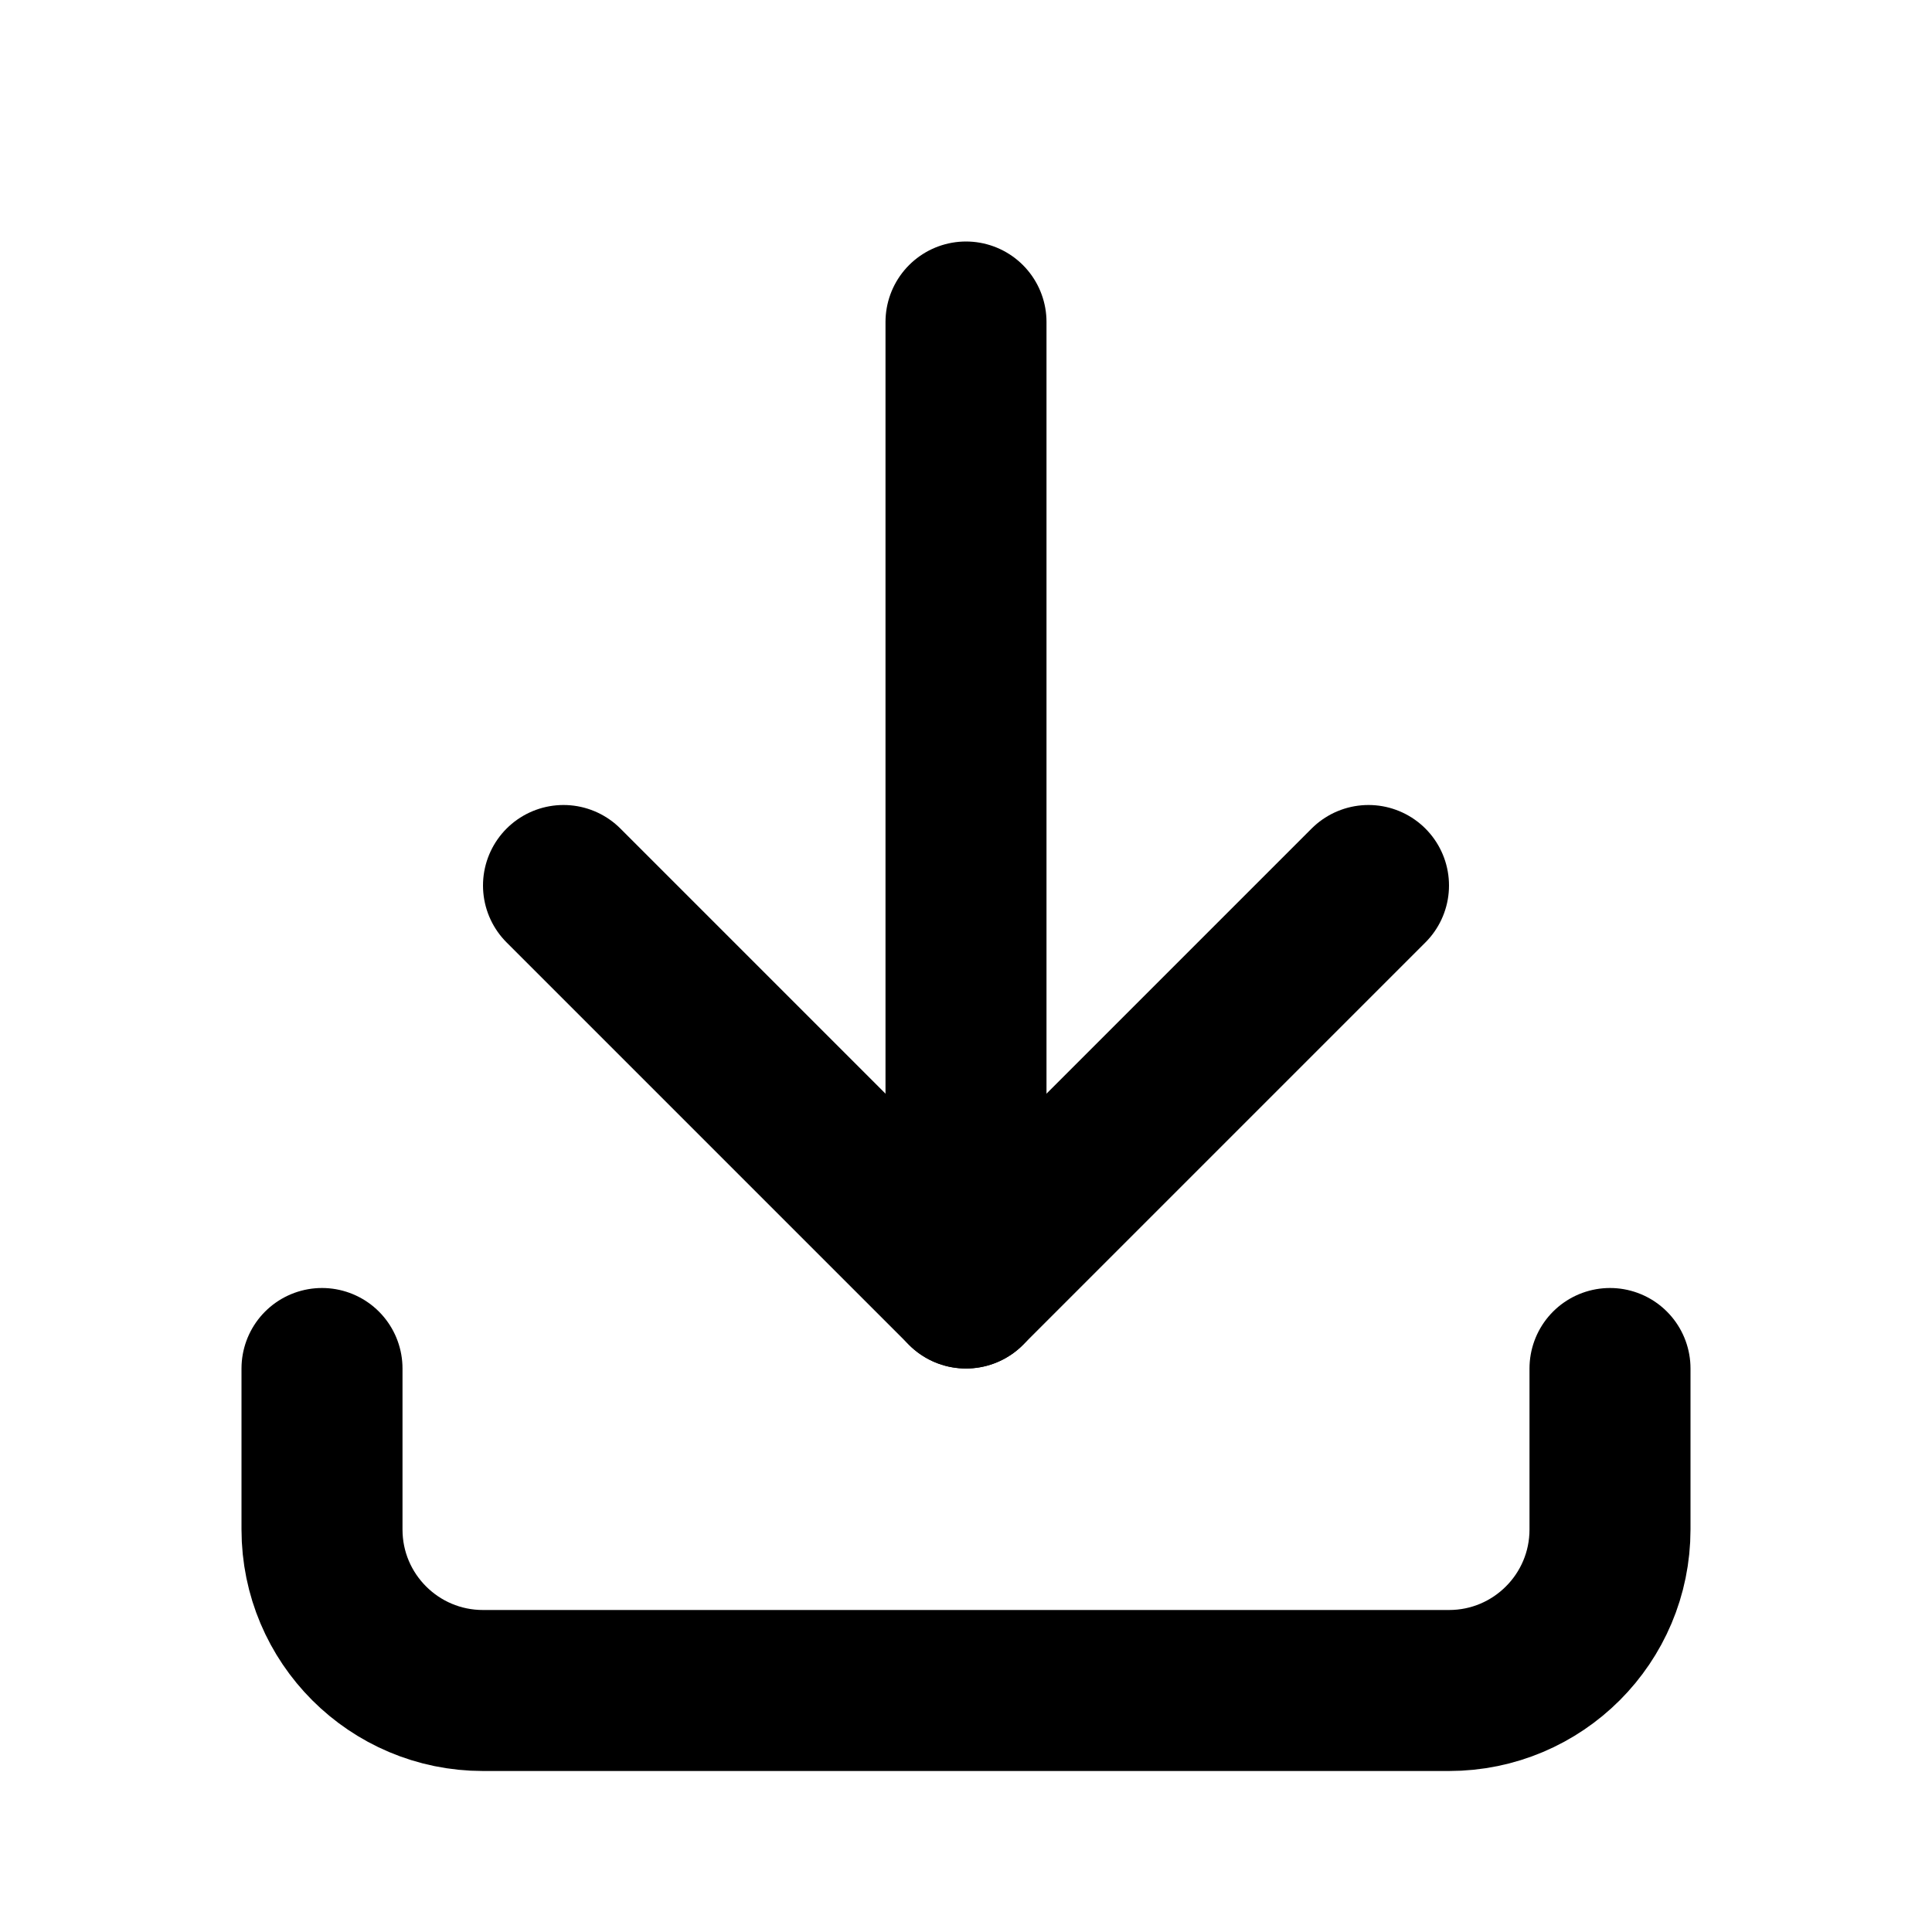
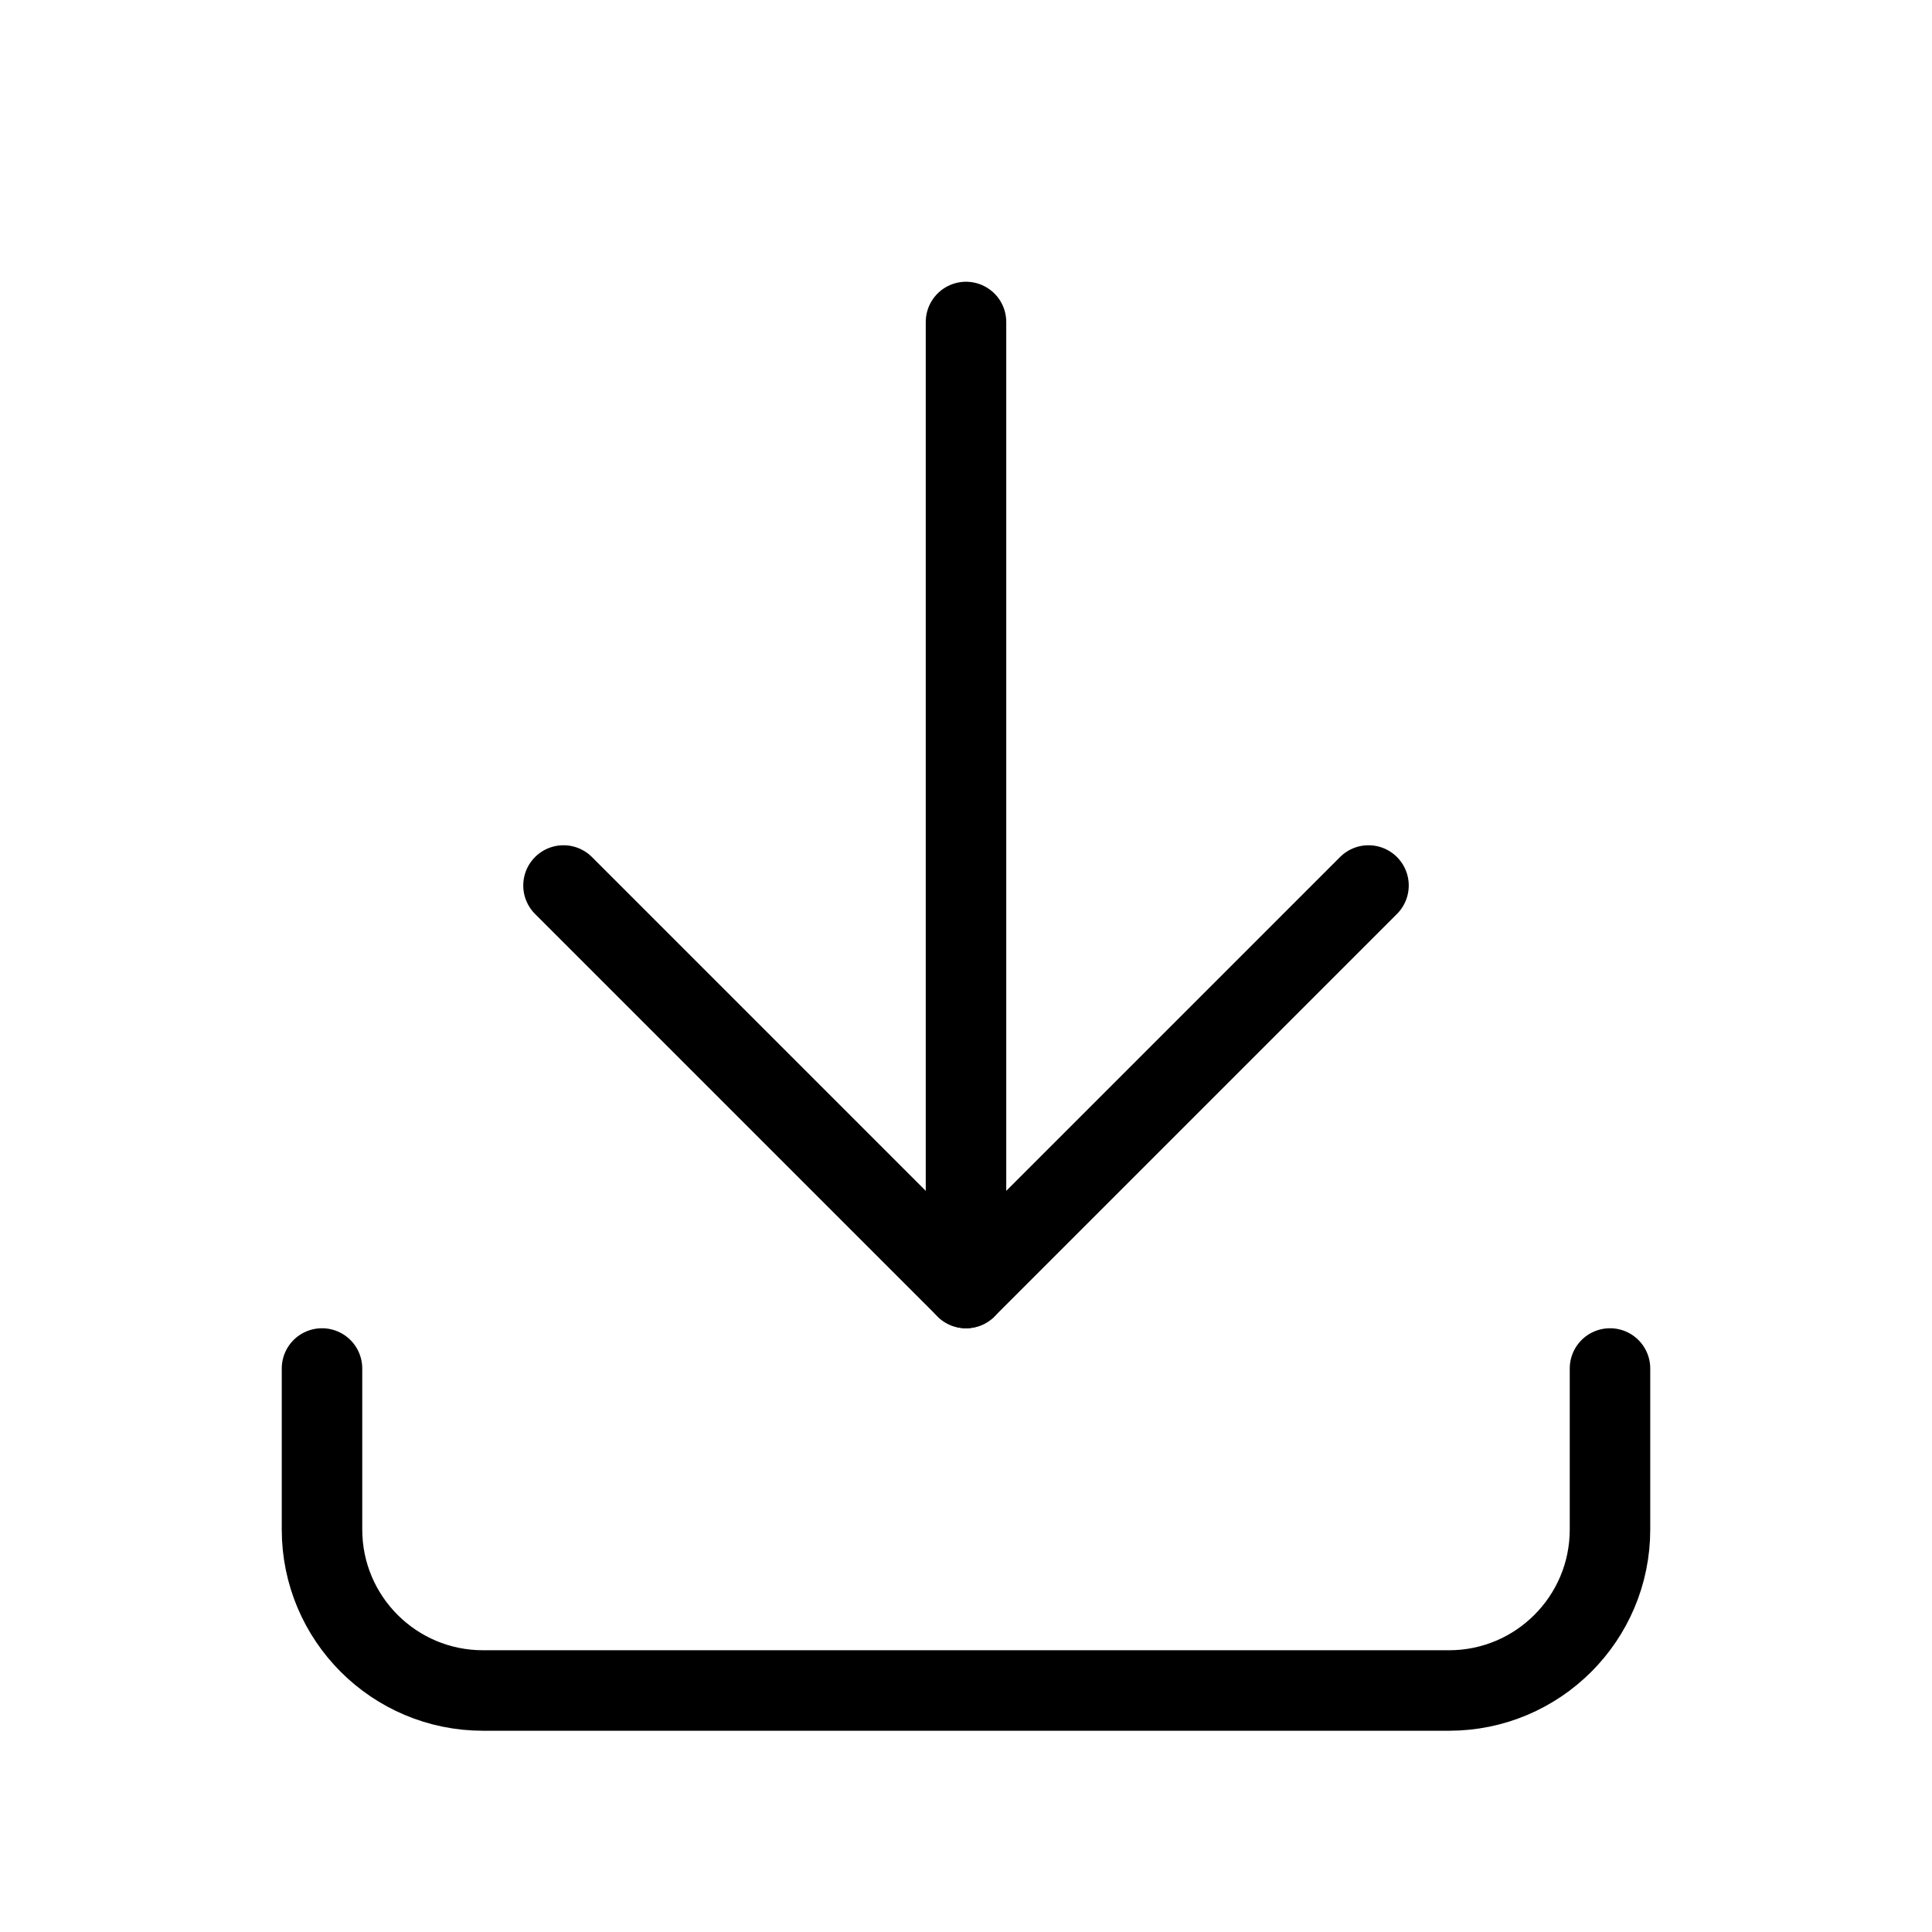
- <svg xmlns="http://www.w3.org/2000/svg" class="icon icon-tabler icon-tabler-download" width="24" height="24" viewBox="0 0 24 24" stroke-width="2" stroke="currentColor" fill="none" stroke-linecap="round" stroke-linejoin="round">
+ <svg xmlns="http://www.w3.org/2000/svg" class="icon icon-tabler icon-tabler-download" width="24" height="24" viewBox="0 0 24 24" stroke-width="1" stroke="currentColor" fill="none" stroke-linecap="round" stroke-linejoin="round">
  <path stroke="none" d="M0 0h24v24H0z" fill="none" />
  <path d="M4 17v2a2 2 0 0 0 2 2h12a2 2 0 0 0 2 -2v-2" />
  <path d="M7 11l5 5l5 -5" />
  <path d="M12 4l0 12" />
</svg>
